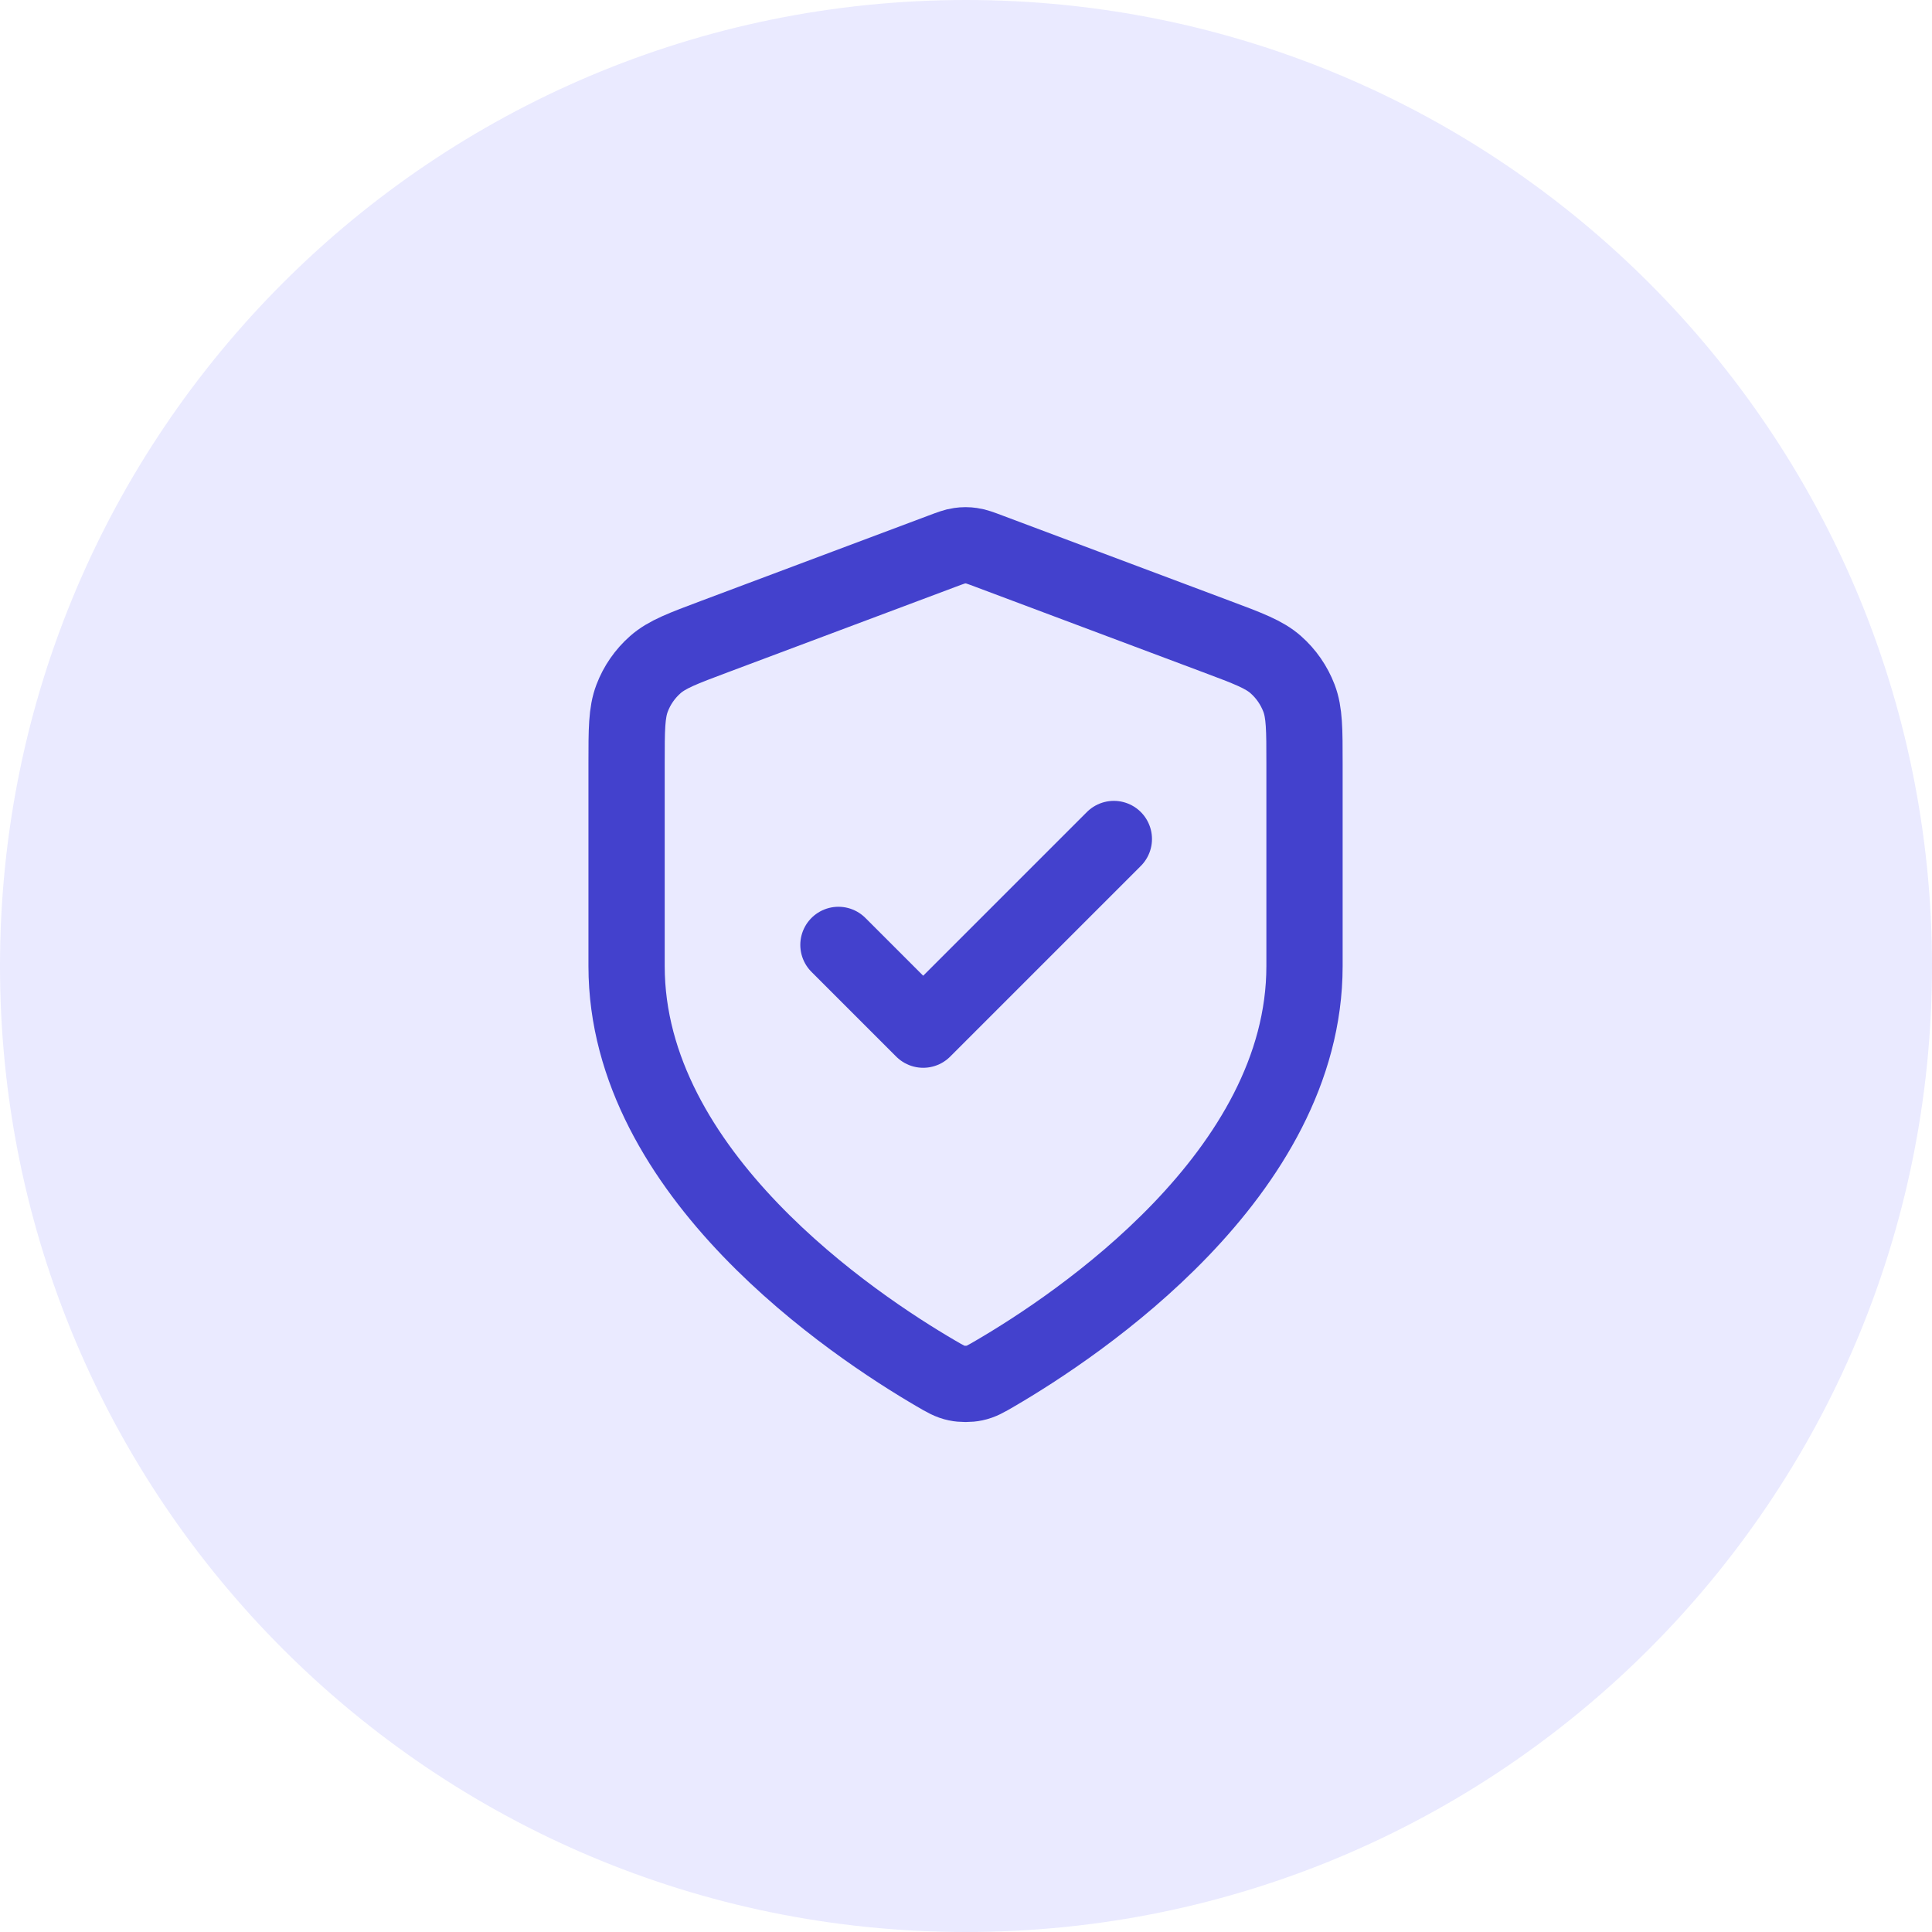
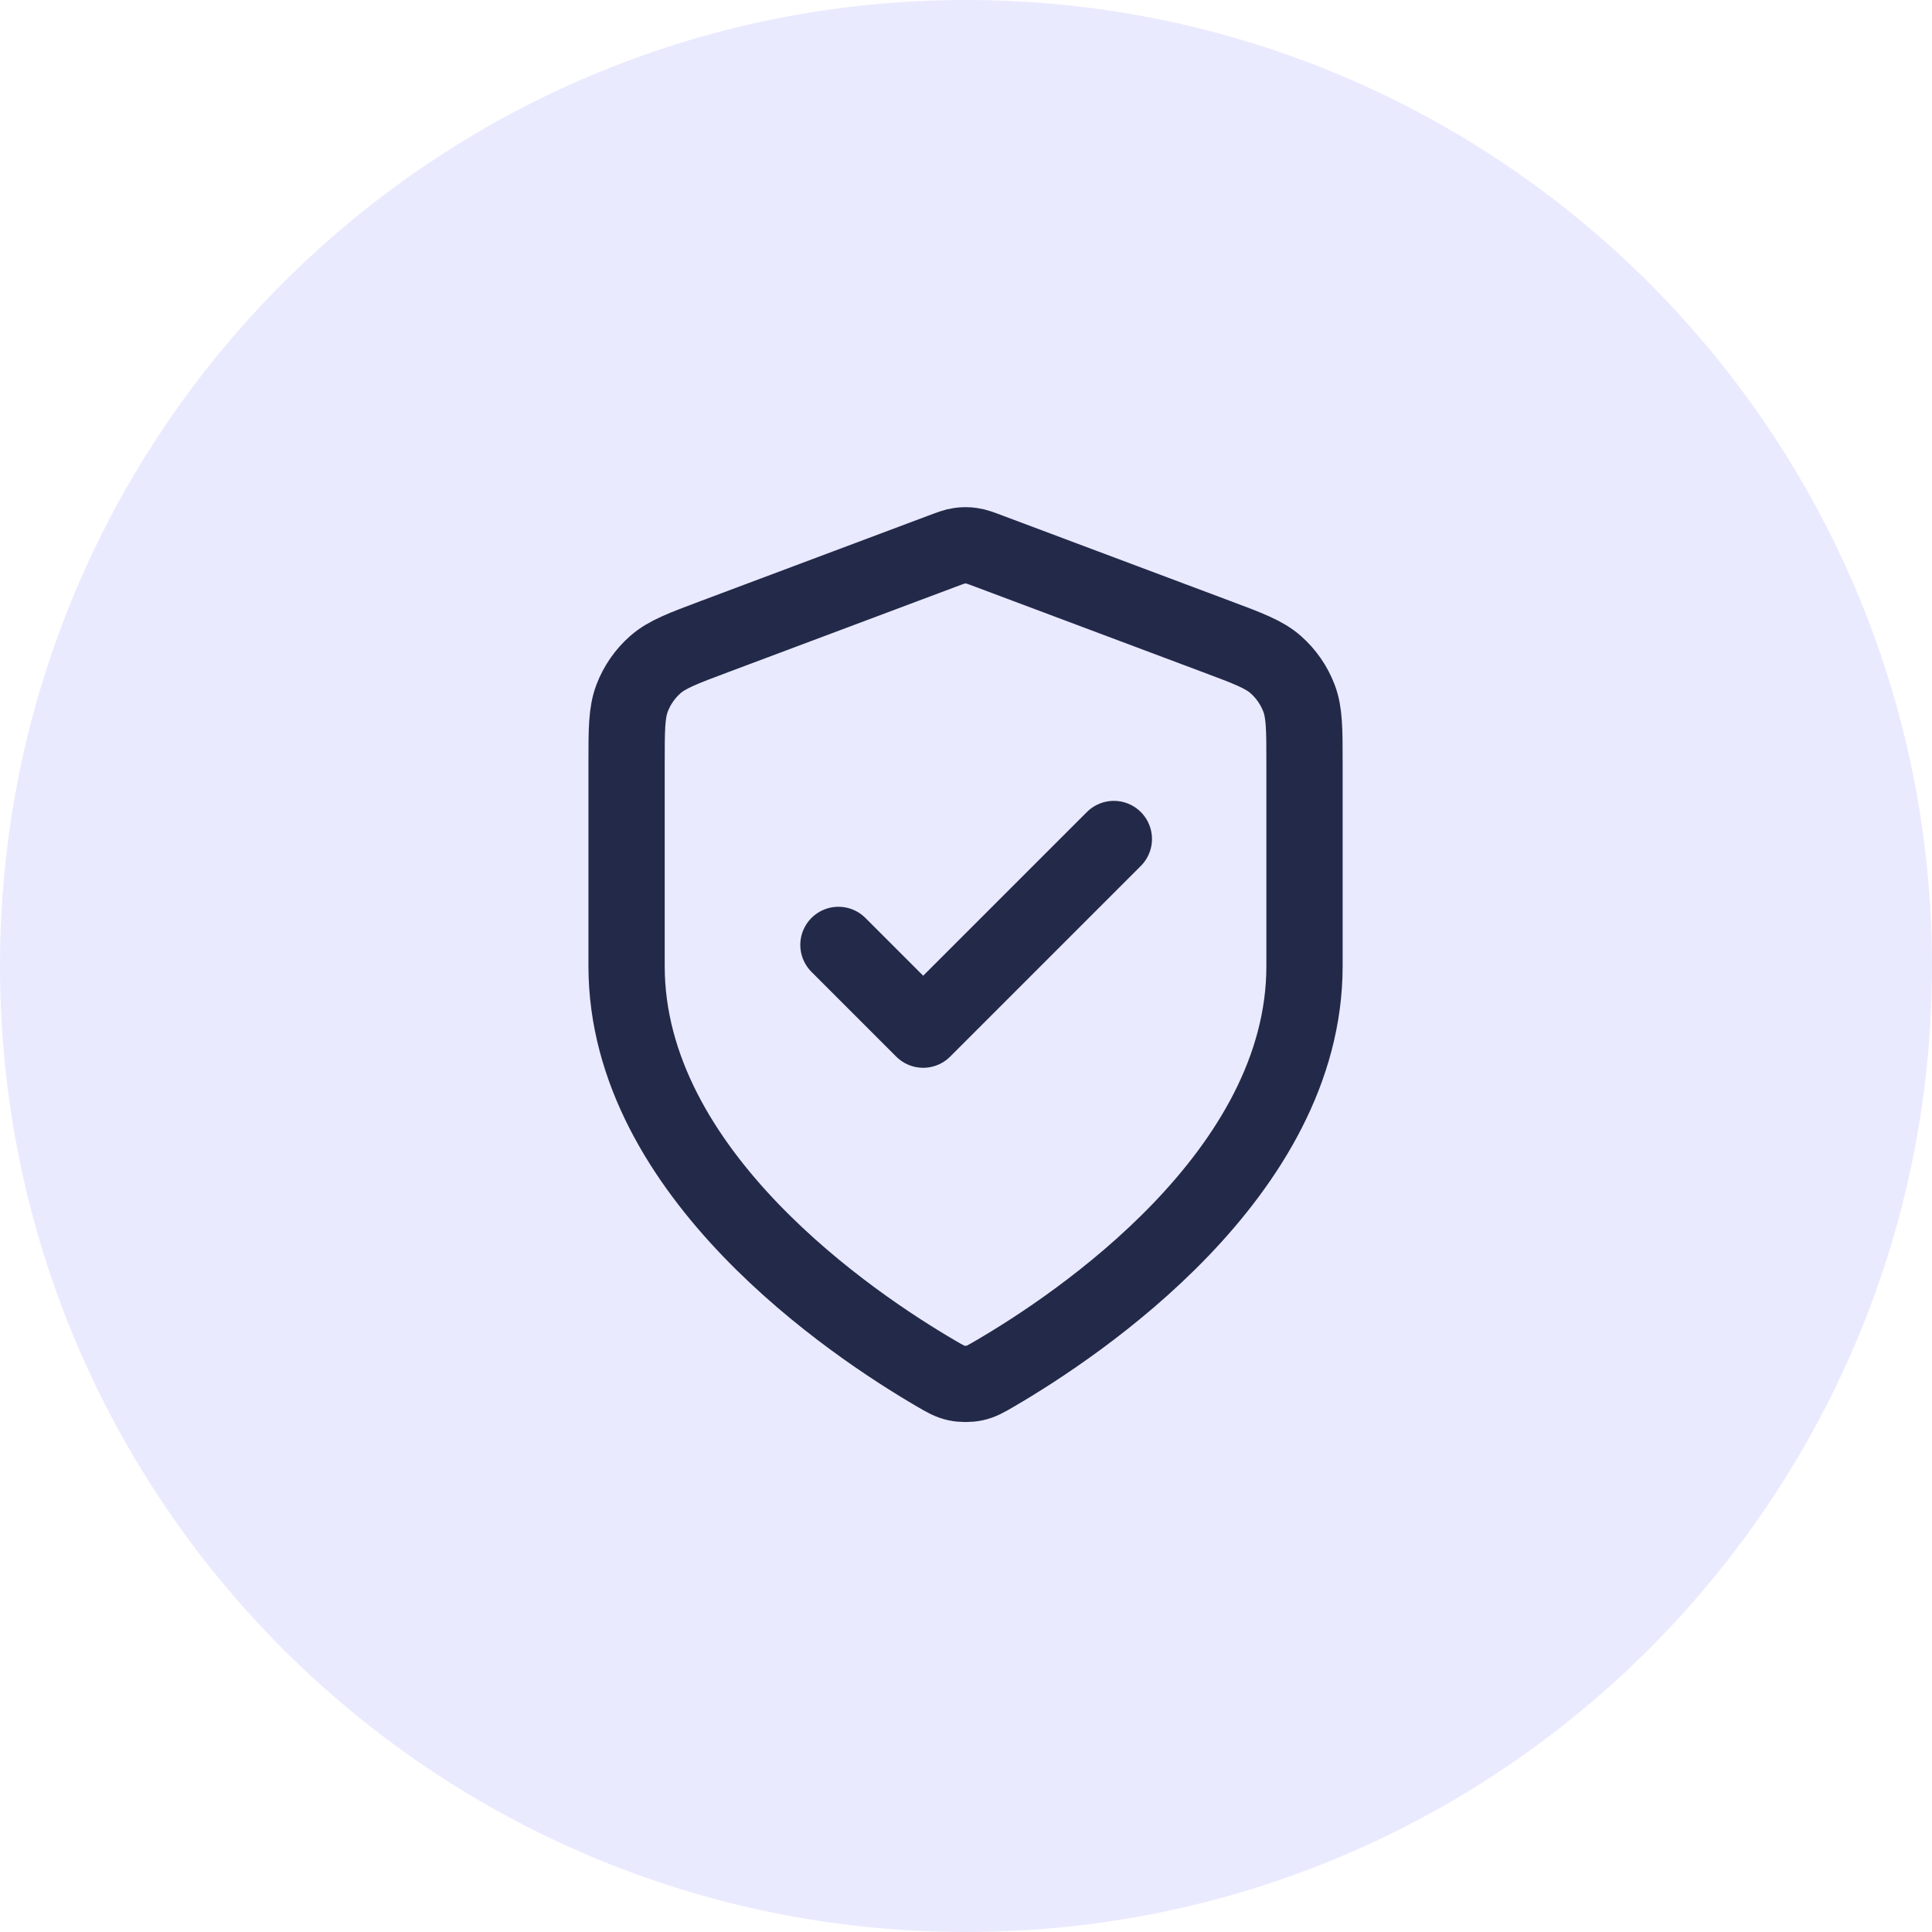
<svg xmlns="http://www.w3.org/2000/svg" width="38" height="38" viewBox="0 0 38 38" fill="none">
  <rect width="38" height="38" rx="19" fill="#EAEAFF" />
-   <path d="M16.491 18.585L18.158 20.252L21.908 16.502M25.658 19.002C25.658 23.092 21.196 26.067 19.573 27.014C19.388 27.122 19.296 27.176 19.166 27.203C19.065 27.225 18.917 27.225 18.816 27.203C18.686 27.176 18.594 27.122 18.409 27.014C16.786 26.067 12.324 23.092 12.324 19.002V15.016C12.324 14.35 12.324 14.017 12.433 13.731C12.529 13.478 12.686 13.252 12.889 13.073C13.119 12.87 13.431 12.754 14.055 12.52L18.523 10.844C18.696 10.779 18.783 10.746 18.872 10.734C18.951 10.722 19.031 10.722 19.11 10.734C19.199 10.746 19.286 10.779 19.459 10.844L23.927 12.52C24.551 12.754 24.863 12.87 25.093 13.073C25.296 13.252 25.452 13.478 25.549 13.731C25.658 14.017 25.658 14.35 25.658 15.016V19.002Z" stroke="#4341CD" stroke-width="1.5" stroke-linecap="round" stroke-linejoin="round" />
+   <path d="M16.491 18.585L18.158 20.252L21.908 16.502M25.658 19.002C25.658 23.092 21.196 26.067 19.573 27.014C19.388 27.122 19.296 27.176 19.166 27.203C19.065 27.225 18.917 27.225 18.816 27.203C18.686 27.176 18.594 27.122 18.409 27.014C16.786 26.067 12.324 23.092 12.324 19.002V15.016C12.324 14.35 12.324 14.017 12.433 13.731C12.529 13.478 12.686 13.252 12.889 13.073C13.119 12.87 13.431 12.754 14.055 12.52L18.523 10.844C18.696 10.779 18.783 10.746 18.872 10.734C18.951 10.722 19.031 10.722 19.11 10.734C19.199 10.746 19.286 10.779 19.459 10.844L23.927 12.52C24.551 12.754 24.863 12.87 25.093 13.073C25.296 13.252 25.452 13.478 25.549 13.731C25.658 14.017 25.658 14.35 25.658 15.016V19.002Z" stroke="#232949" stroke-width="1.5" stroke-linecap="round" stroke-linejoin="round" />
</svg>
